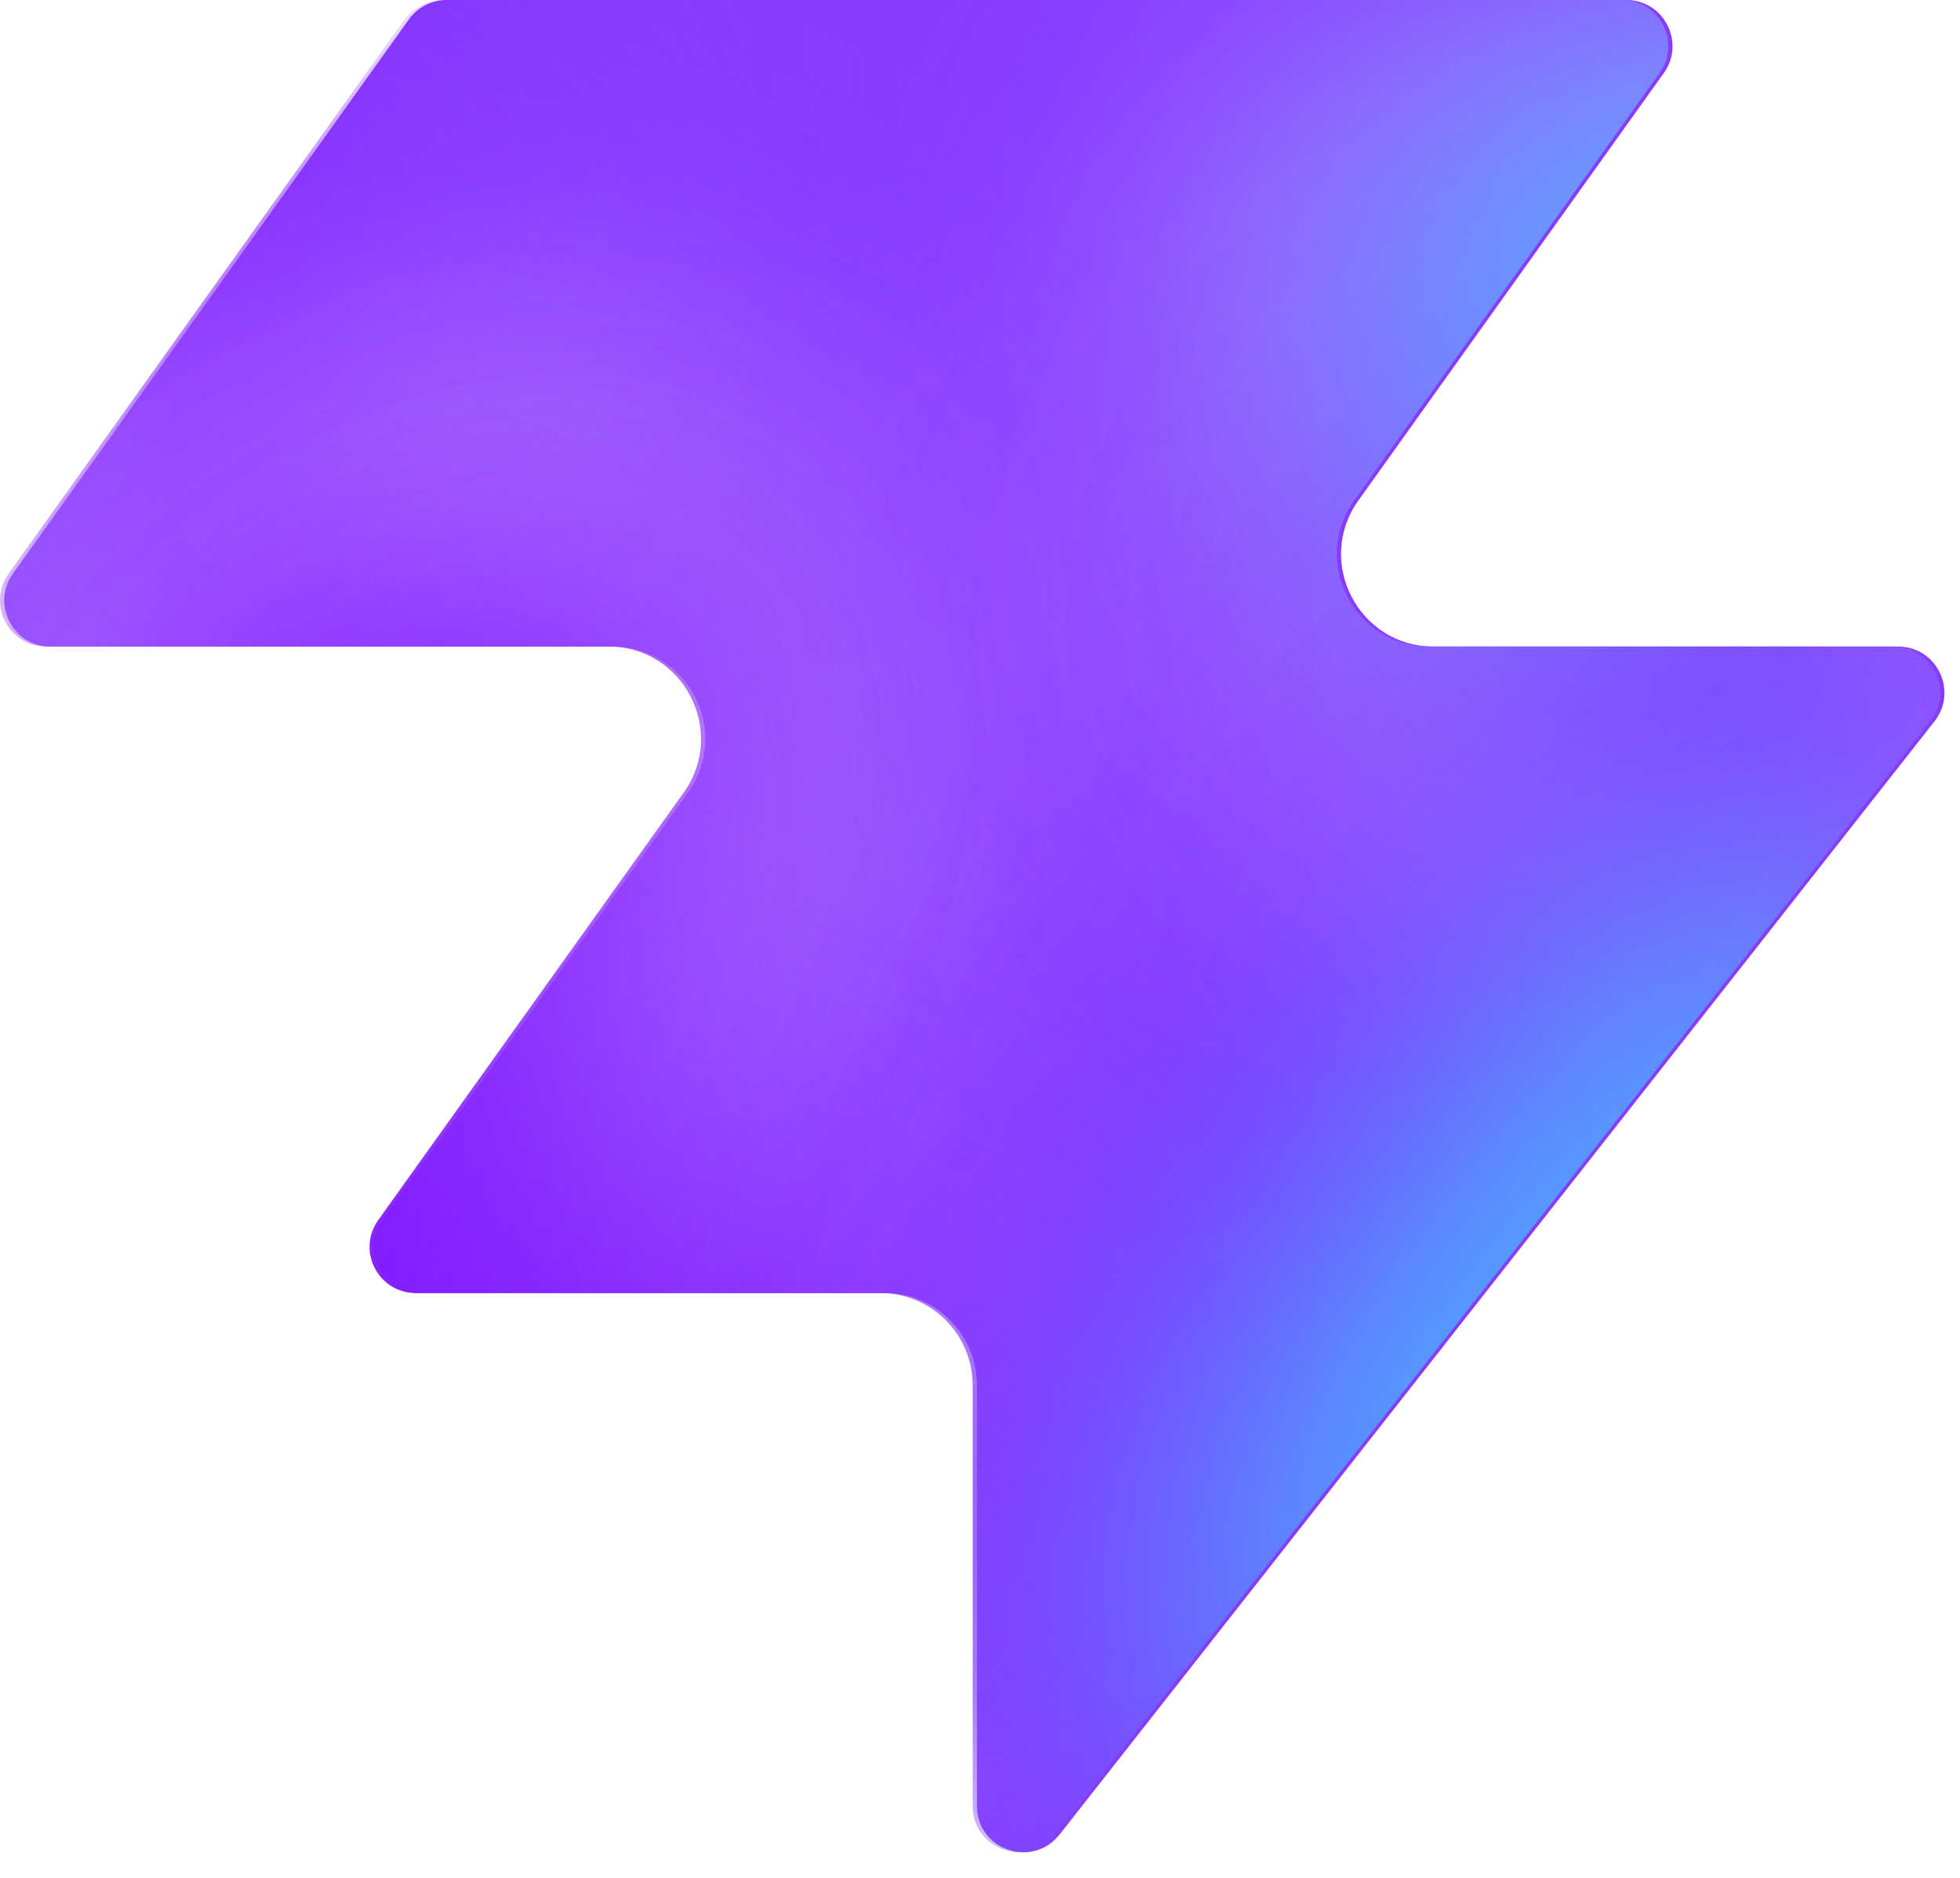
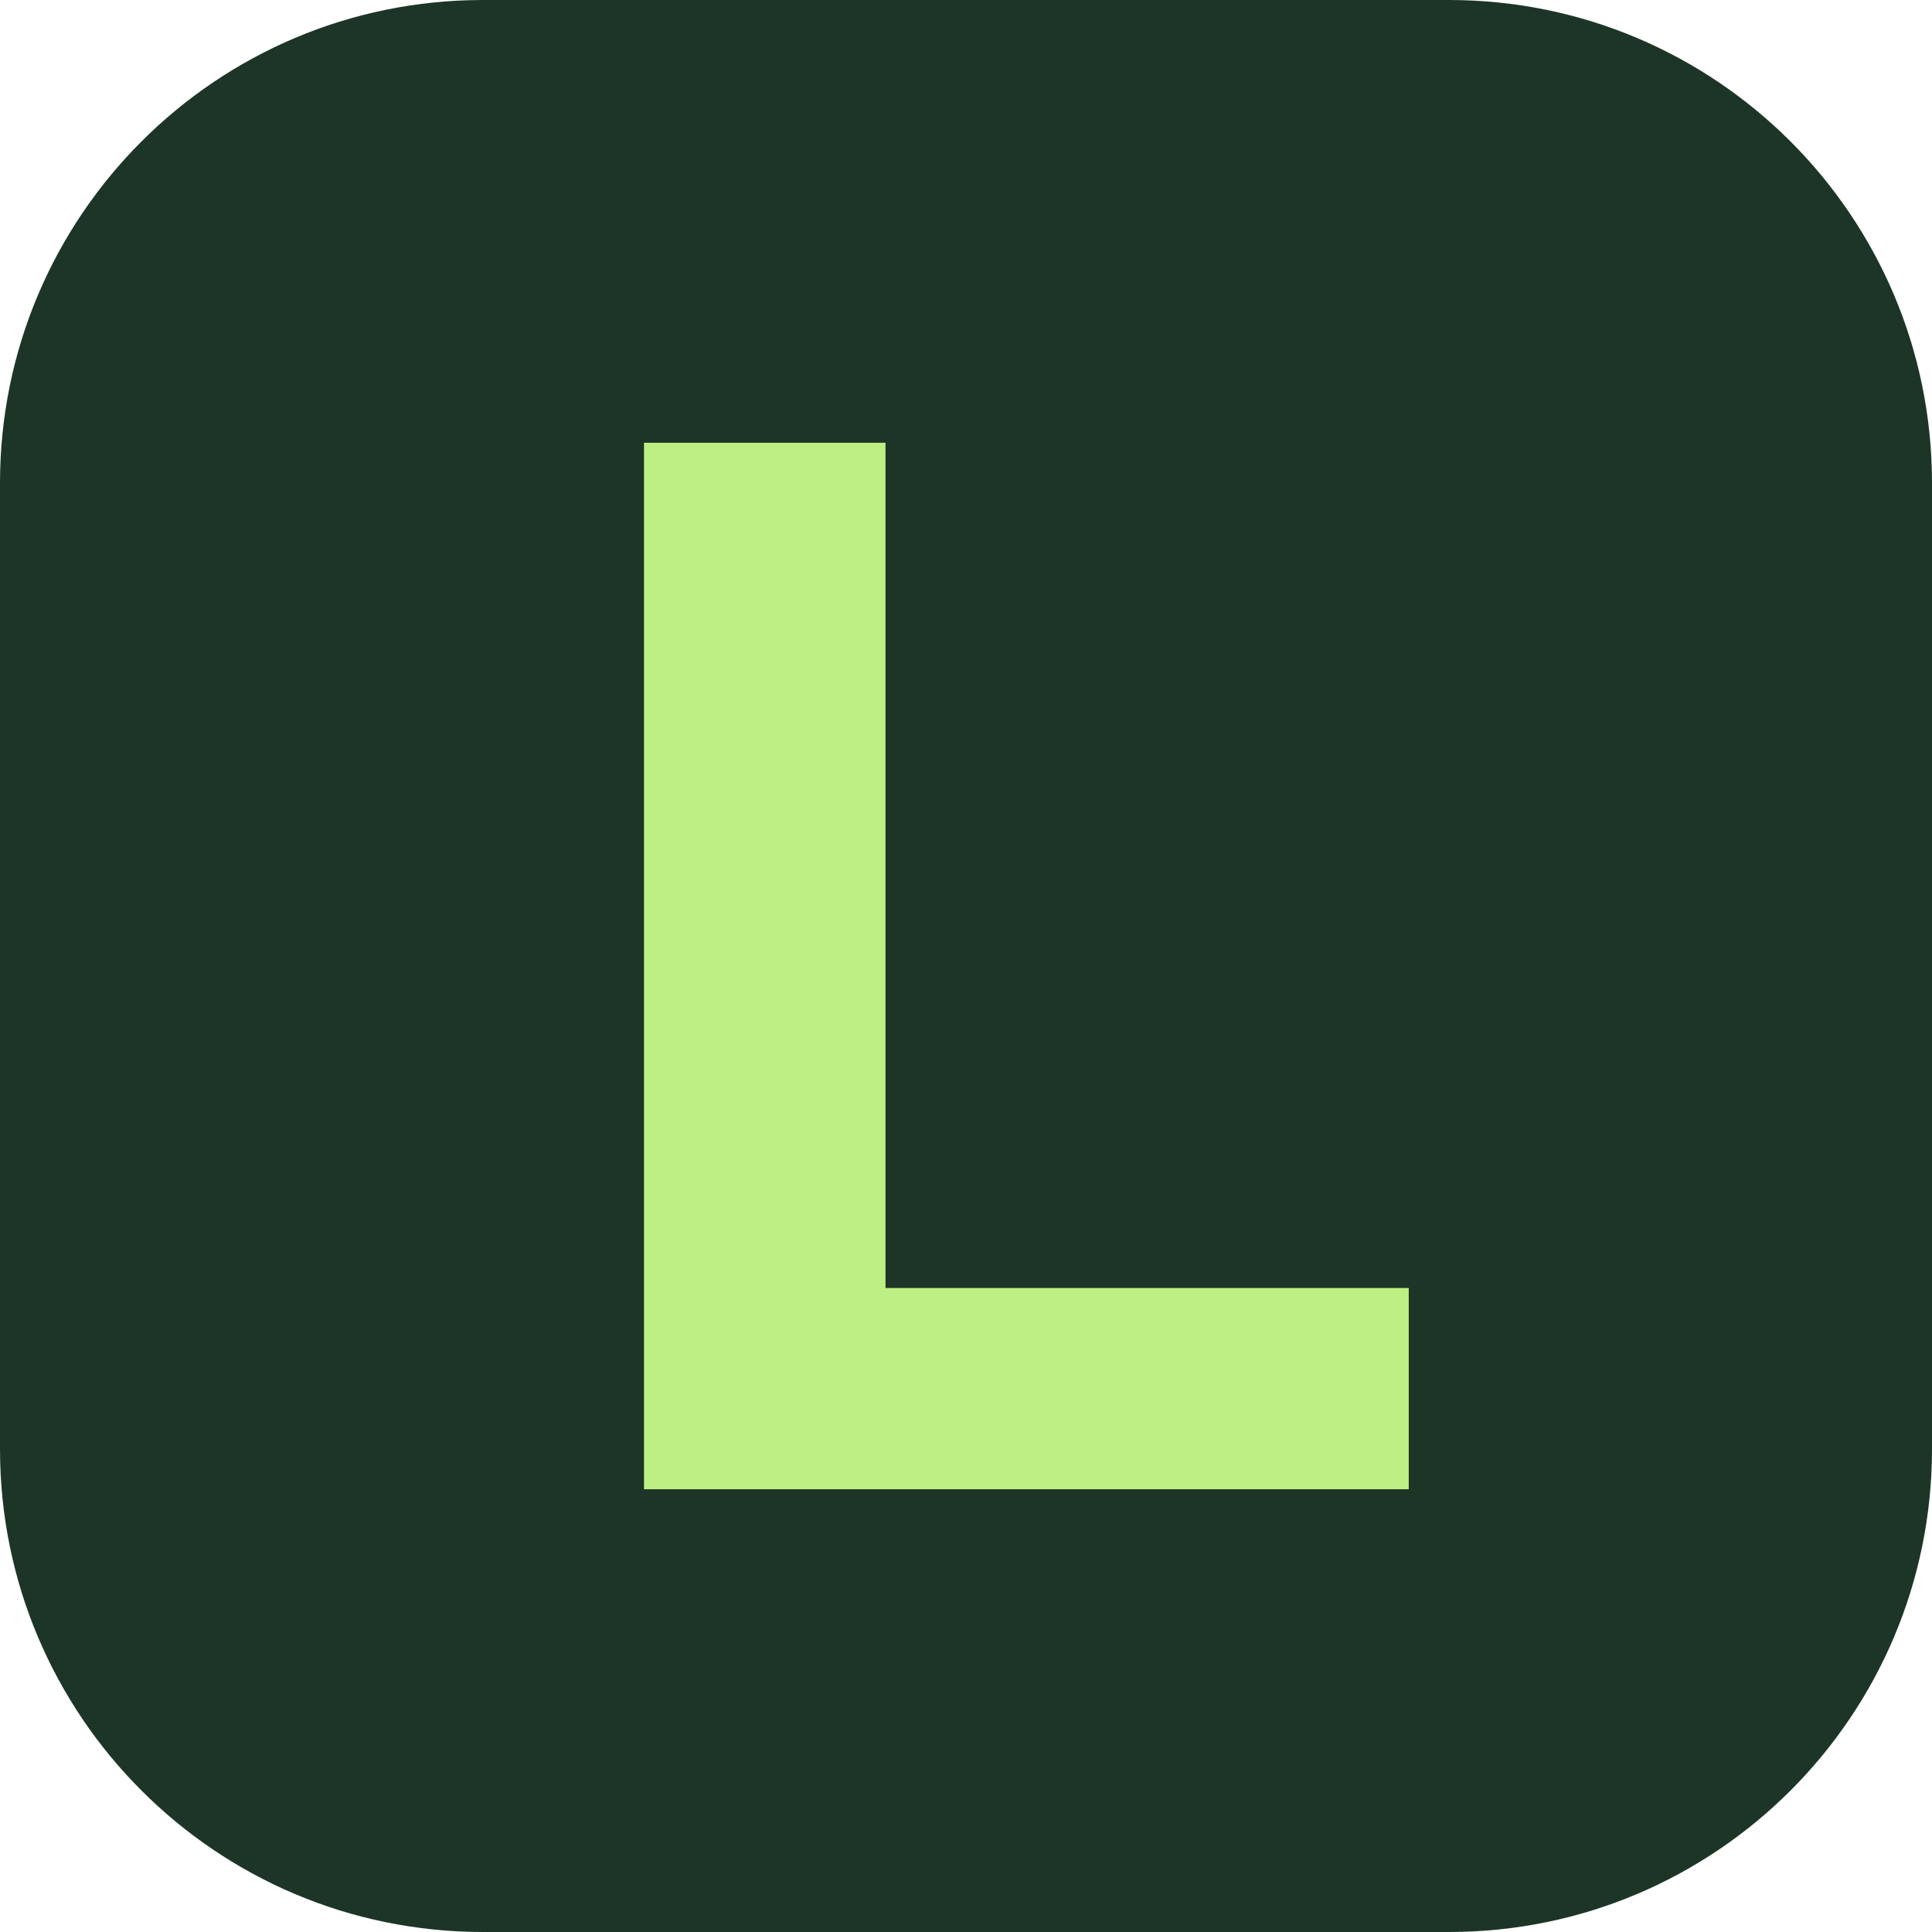
- <svg xmlns="http://www.w3.org/2000/svg" width="48" height="46" fill="none" viewBox="0 0 48 46">
-   <path fill="#863bff" d="M25.946 44.938c-.664.845-2.021.375-2.021-.698V33.937a2.26 2.26 0 0 0-2.262-2.262H10.287c-.92 0-1.456-1.04-.92-1.788l7.48-10.471c1.07-1.497 0-3.578-1.842-3.578H1.237c-.92 0-1.456-1.04-.92-1.788L10.013.474c.214-.297.556-.474.92-.474h28.894c.92 0 1.456 1.04.92 1.788l-7.48 10.471c-1.07 1.498 0 3.579 1.842 3.579h11.377c.943 0 1.473 1.088.89 1.83L25.947 44.94z" style="fill:#863bff;fill:color(display-p3 .525 .23 1);fill-opacity:1" />
-   <mask id="a" width="48" height="46" x="0" y="0" maskUnits="userSpaceOnUse" style="mask-type:alpha">
-     <path fill="#000" d="M25.842 44.938c-.664.844-2.021.375-2.021-.698V33.937a2.26 2.26 0 0 0-2.262-2.262H10.183c-.92 0-1.456-1.04-.92-1.788l7.48-10.471c1.07-1.498 0-3.579-1.842-3.579H1.133c-.92 0-1.456-1.04-.92-1.787L9.91.473c.214-.297.556-.474.92-.474h28.894c.92 0 1.456 1.04.92 1.788l-7.48 10.471c-1.07 1.498 0 3.578 1.842 3.578h11.377c.943 0 1.473 1.088.89 1.832L25.843 44.94z" style="fill:#000;fill-opacity:1" />
-   </mask>
-   <g mask="url(#a)">
-     <g filter="url(#b)">
-       <ellipse cx="5.508" cy="14.704" fill="#ede6ff" rx="5.508" ry="14.704" style="fill:#ede6ff;fill:color(display-p3 .927 .903 1);fill-opacity:1" transform="matrix(.00324 1 1 -.00324 -4.47 31.516)" />
-     </g>
-     <g filter="url(#c)">
-       <ellipse cx="10.399" cy="29.851" fill="#ede6ff" rx="10.399" ry="29.851" style="fill:#ede6ff;fill:color(display-p3 .927 .903 1);fill-opacity:1" transform="matrix(.00324 1 1 -.00324 -39.328 7.883)" />
-     </g>
-     <g filter="url(#d)">
-       <ellipse cx="5.508" cy="30.487" fill="#7e14ff" rx="5.508" ry="30.487" style="fill:#7e14ff;fill:color(display-p3 .492 .077 1);fill-opacity:1" transform="rotate(89.814 -25.913 -14.639)scale(1 -1)" />
-     </g>
-     <g filter="url(#e)">
-       <ellipse cx="5.508" cy="30.599" fill="#7e14ff" rx="5.508" ry="30.599" style="fill:#7e14ff;fill:color(display-p3 .492 .077 1);fill-opacity:1" transform="rotate(89.814 -32.644 -3.334)scale(1 -1)" />
-     </g>
-     <g filter="url(#f)">
-       <ellipse cx="5.508" cy="30.599" fill="#7e14ff" rx="5.508" ry="30.599" style="fill:#7e14ff;fill:color(display-p3 .492 .077 1);fill-opacity:1" transform="matrix(.00324 1 1 -.00324 -34.34 30.47)" />
-     </g>
-     <g filter="url(#g)">
-       <ellipse cx="14.072" cy="22.078" fill="#ede6ff" rx="14.072" ry="22.078" style="fill:#ede6ff;fill:color(display-p3 .927 .903 1);fill-opacity:1" transform="rotate(93.35 24.506 48.493)scale(-1 1)" />
-     </g>
-     <g filter="url(#h)">
-       <ellipse cx="3.47" cy="21.501" fill="#7e14ff" rx="3.47" ry="21.501" style="fill:#7e14ff;fill:color(display-p3 .492 .077 1);fill-opacity:1" transform="rotate(89.009 28.708 47.59)scale(-1 1)" />
-     </g>
-     <g filter="url(#i)">
-       <ellipse cx="3.47" cy="21.501" fill="#7e14ff" rx="3.47" ry="21.501" style="fill:#7e14ff;fill:color(display-p3 .492 .077 1);fill-opacity:1" transform="rotate(89.009 28.708 47.59)scale(-1 1)" />
-     </g>
-     <g filter="url(#j)">
-       <ellipse cx=".387" cy="8.972" fill="#7e14ff" rx="4.407" ry="29.108" style="fill:#7e14ff;fill:color(display-p3 .492 .077 1);fill-opacity:1" transform="rotate(39.51 .387 8.972)" />
-     </g>
-     <g filter="url(#k)">
-       <ellipse cx="47.523" cy="-6.092" fill="#7e14ff" rx="4.407" ry="29.108" style="fill:#7e14ff;fill:color(display-p3 .492 .077 1);fill-opacity:1" transform="rotate(37.892 47.523 -6.092)" />
-     </g>
-     <g filter="url(#l)">
-       <ellipse cx="41.412" cy="6.333" fill="#47bfff" rx="5.971" ry="9.665" style="fill:#47bfff;fill:color(display-p3 .28 .748 1);fill-opacity:1" transform="rotate(37.892 41.412 6.333)" />
-     </g>
-     <g filter="url(#m)">
-       <ellipse cx="-1.879" cy="38.332" fill="#7e14ff" rx="4.407" ry="29.108" style="fill:#7e14ff;fill:color(display-p3 .492 .077 1);fill-opacity:1" transform="rotate(37.892 -1.88 38.332)" />
-     </g>
-     <g filter="url(#n)">
-       <ellipse cx="-1.879" cy="38.332" fill="#7e14ff" rx="4.407" ry="29.108" style="fill:#7e14ff;fill:color(display-p3 .492 .077 1);fill-opacity:1" transform="rotate(37.892 -1.88 38.332)" />
-     </g>
-     <g filter="url(#o)">
-       <ellipse cx="35.651" cy="29.907" fill="#7e14ff" rx="4.407" ry="29.108" style="fill:#7e14ff;fill:color(display-p3 .492 .077 1);fill-opacity:1" transform="rotate(37.892 35.651 29.907)" />
-     </g>
-     <g filter="url(#p)">
-       <ellipse cx="38.418" cy="32.4" fill="#47bfff" rx="5.971" ry="15.297" style="fill:#47bfff;fill:color(display-p3 .28 .748 1);fill-opacity:1" transform="rotate(37.892 38.418 32.4)" />
-     </g>
-   </g>
-   <defs>
-     <filter id="b" width="60.045" height="41.654" x="-19.77" y="16.149" color-interpolation-filters="sRGB" filterUnits="userSpaceOnUse">
-       <feFlood flood-opacity="0" result="BackgroundImageFix" />
-       <feBlend in="SourceGraphic" in2="BackgroundImageFix" result="shape" />
-       <feGaussianBlur result="effect1_foregroundBlur_2002_17158" stdDeviation="7.659" />
-     </filter>
-     <filter id="c" width="90.34" height="51.437" x="-54.613" y="-7.533" color-interpolation-filters="sRGB" filterUnits="userSpaceOnUse">
-       <feFlood flood-opacity="0" result="BackgroundImageFix" />
-       <feBlend in="SourceGraphic" in2="BackgroundImageFix" result="shape" />
-       <feGaussianBlur result="effect1_foregroundBlur_2002_17158" stdDeviation="7.659" />
-     </filter>
-     <filter id="d" width="79.355" height="29.4" x="-49.64" y="2.03" color-interpolation-filters="sRGB" filterUnits="userSpaceOnUse">
-       <feFlood flood-opacity="0" result="BackgroundImageFix" />
-       <feBlend in="SourceGraphic" in2="BackgroundImageFix" result="shape" />
-       <feGaussianBlur result="effect1_foregroundBlur_2002_17158" stdDeviation="4.596" />
-     </filter>
-     <filter id="e" width="79.579" height="29.4" x="-45.045" y="20.029" color-interpolation-filters="sRGB" filterUnits="userSpaceOnUse">
-       <feFlood flood-opacity="0" result="BackgroundImageFix" />
-       <feBlend in="SourceGraphic" in2="BackgroundImageFix" result="shape" />
-       <feGaussianBlur result="effect1_foregroundBlur_2002_17158" stdDeviation="4.596" />
-     </filter>
-     <filter id="f" width="79.579" height="29.4" x="-43.513" y="21.178" color-interpolation-filters="sRGB" filterUnits="userSpaceOnUse">
-       <feFlood flood-opacity="0" result="BackgroundImageFix" />
-       <feBlend in="SourceGraphic" in2="BackgroundImageFix" result="shape" />
-       <feGaussianBlur result="effect1_foregroundBlur_2002_17158" stdDeviation="4.596" />
-     </filter>
-     <filter id="g" width="74.749" height="58.852" x="15.756" y="-17.901" color-interpolation-filters="sRGB" filterUnits="userSpaceOnUse">
-       <feFlood flood-opacity="0" result="BackgroundImageFix" />
-       <feBlend in="SourceGraphic" in2="BackgroundImageFix" result="shape" />
-       <feGaussianBlur result="effect1_foregroundBlur_2002_17158" stdDeviation="7.659" />
-     </filter>
-     <filter id="h" width="61.377" height="25.362" x="23.548" y="2.284" color-interpolation-filters="sRGB" filterUnits="userSpaceOnUse">
-       <feFlood flood-opacity="0" result="BackgroundImageFix" />
-       <feBlend in="SourceGraphic" in2="BackgroundImageFix" result="shape" />
-       <feGaussianBlur result="effect1_foregroundBlur_2002_17158" stdDeviation="4.596" />
-     </filter>
-     <filter id="i" width="61.377" height="25.362" x="23.548" y="2.284" color-interpolation-filters="sRGB" filterUnits="userSpaceOnUse">
-       <feFlood flood-opacity="0" result="BackgroundImageFix" />
-       <feBlend in="SourceGraphic" in2="BackgroundImageFix" result="shape" />
-       <feGaussianBlur result="effect1_foregroundBlur_2002_17158" stdDeviation="4.596" />
-     </filter>
-     <filter id="j" width="56.045" height="63.649" x="-27.636" y="-22.853" color-interpolation-filters="sRGB" filterUnits="userSpaceOnUse">
-       <feFlood flood-opacity="0" result="BackgroundImageFix" />
-       <feBlend in="SourceGraphic" in2="BackgroundImageFix" result="shape" />
-       <feGaussianBlur result="effect1_foregroundBlur_2002_17158" stdDeviation="4.596" />
-     </filter>
-     <filter id="k" width="54.814" height="64.646" x="20.116" y="-38.415" color-interpolation-filters="sRGB" filterUnits="userSpaceOnUse">
-       <feFlood flood-opacity="0" result="BackgroundImageFix" />
-       <feBlend in="SourceGraphic" in2="BackgroundImageFix" result="shape" />
-       <feGaussianBlur result="effect1_foregroundBlur_2002_17158" stdDeviation="4.596" />
-     </filter>
-     <filter id="l" width="33.541" height="35.313" x="24.641" y="-11.323" color-interpolation-filters="sRGB" filterUnits="userSpaceOnUse">
-       <feFlood flood-opacity="0" result="BackgroundImageFix" />
-       <feBlend in="SourceGraphic" in2="BackgroundImageFix" result="shape" />
-       <feGaussianBlur result="effect1_foregroundBlur_2002_17158" stdDeviation="4.596" />
-     </filter>
-     <filter id="m" width="54.814" height="64.646" x="-29.286" y="6.009" color-interpolation-filters="sRGB" filterUnits="userSpaceOnUse">
-       <feFlood flood-opacity="0" result="BackgroundImageFix" />
-       <feBlend in="SourceGraphic" in2="BackgroundImageFix" result="shape" />
-       <feGaussianBlur result="effect1_foregroundBlur_2002_17158" stdDeviation="4.596" />
-     </filter>
-     <filter id="n" width="54.814" height="64.646" x="-29.286" y="6.009" color-interpolation-filters="sRGB" filterUnits="userSpaceOnUse">
-       <feFlood flood-opacity="0" result="BackgroundImageFix" />
-       <feBlend in="SourceGraphic" in2="BackgroundImageFix" result="shape" />
-       <feGaussianBlur result="effect1_foregroundBlur_2002_17158" stdDeviation="4.596" />
-     </filter>
-     <filter id="o" width="54.814" height="64.646" x="8.244" y="-2.416" color-interpolation-filters="sRGB" filterUnits="userSpaceOnUse">
-       <feFlood flood-opacity="0" result="BackgroundImageFix" />
-       <feBlend in="SourceGraphic" in2="BackgroundImageFix" result="shape" />
-       <feGaussianBlur result="effect1_foregroundBlur_2002_17158" stdDeviation="4.596" />
-     </filter>
-     <filter id="p" width="39.409" height="43.623" x="18.713" y="10.588" color-interpolation-filters="sRGB" filterUnits="userSpaceOnUse">
-       <feFlood flood-opacity="0" result="BackgroundImageFix" />
-       <feBlend in="SourceGraphic" in2="BackgroundImageFix" result="shape" />
-       <feGaussianBlur result="effect1_foregroundBlur_2002_17158" stdDeviation="4.596" />
-     </filter>
-   </defs>
+ <svg xmlns="http://www.w3.org/2000/svg" width="48" height="48" viewBox="0 0 48 48">
+   <rect width="48" height="48" rx="12" fill="#1d3526" />
+   <path d="M16 11h6v21h13v5H16V11Z" fill="#bdef85" />
</svg>
